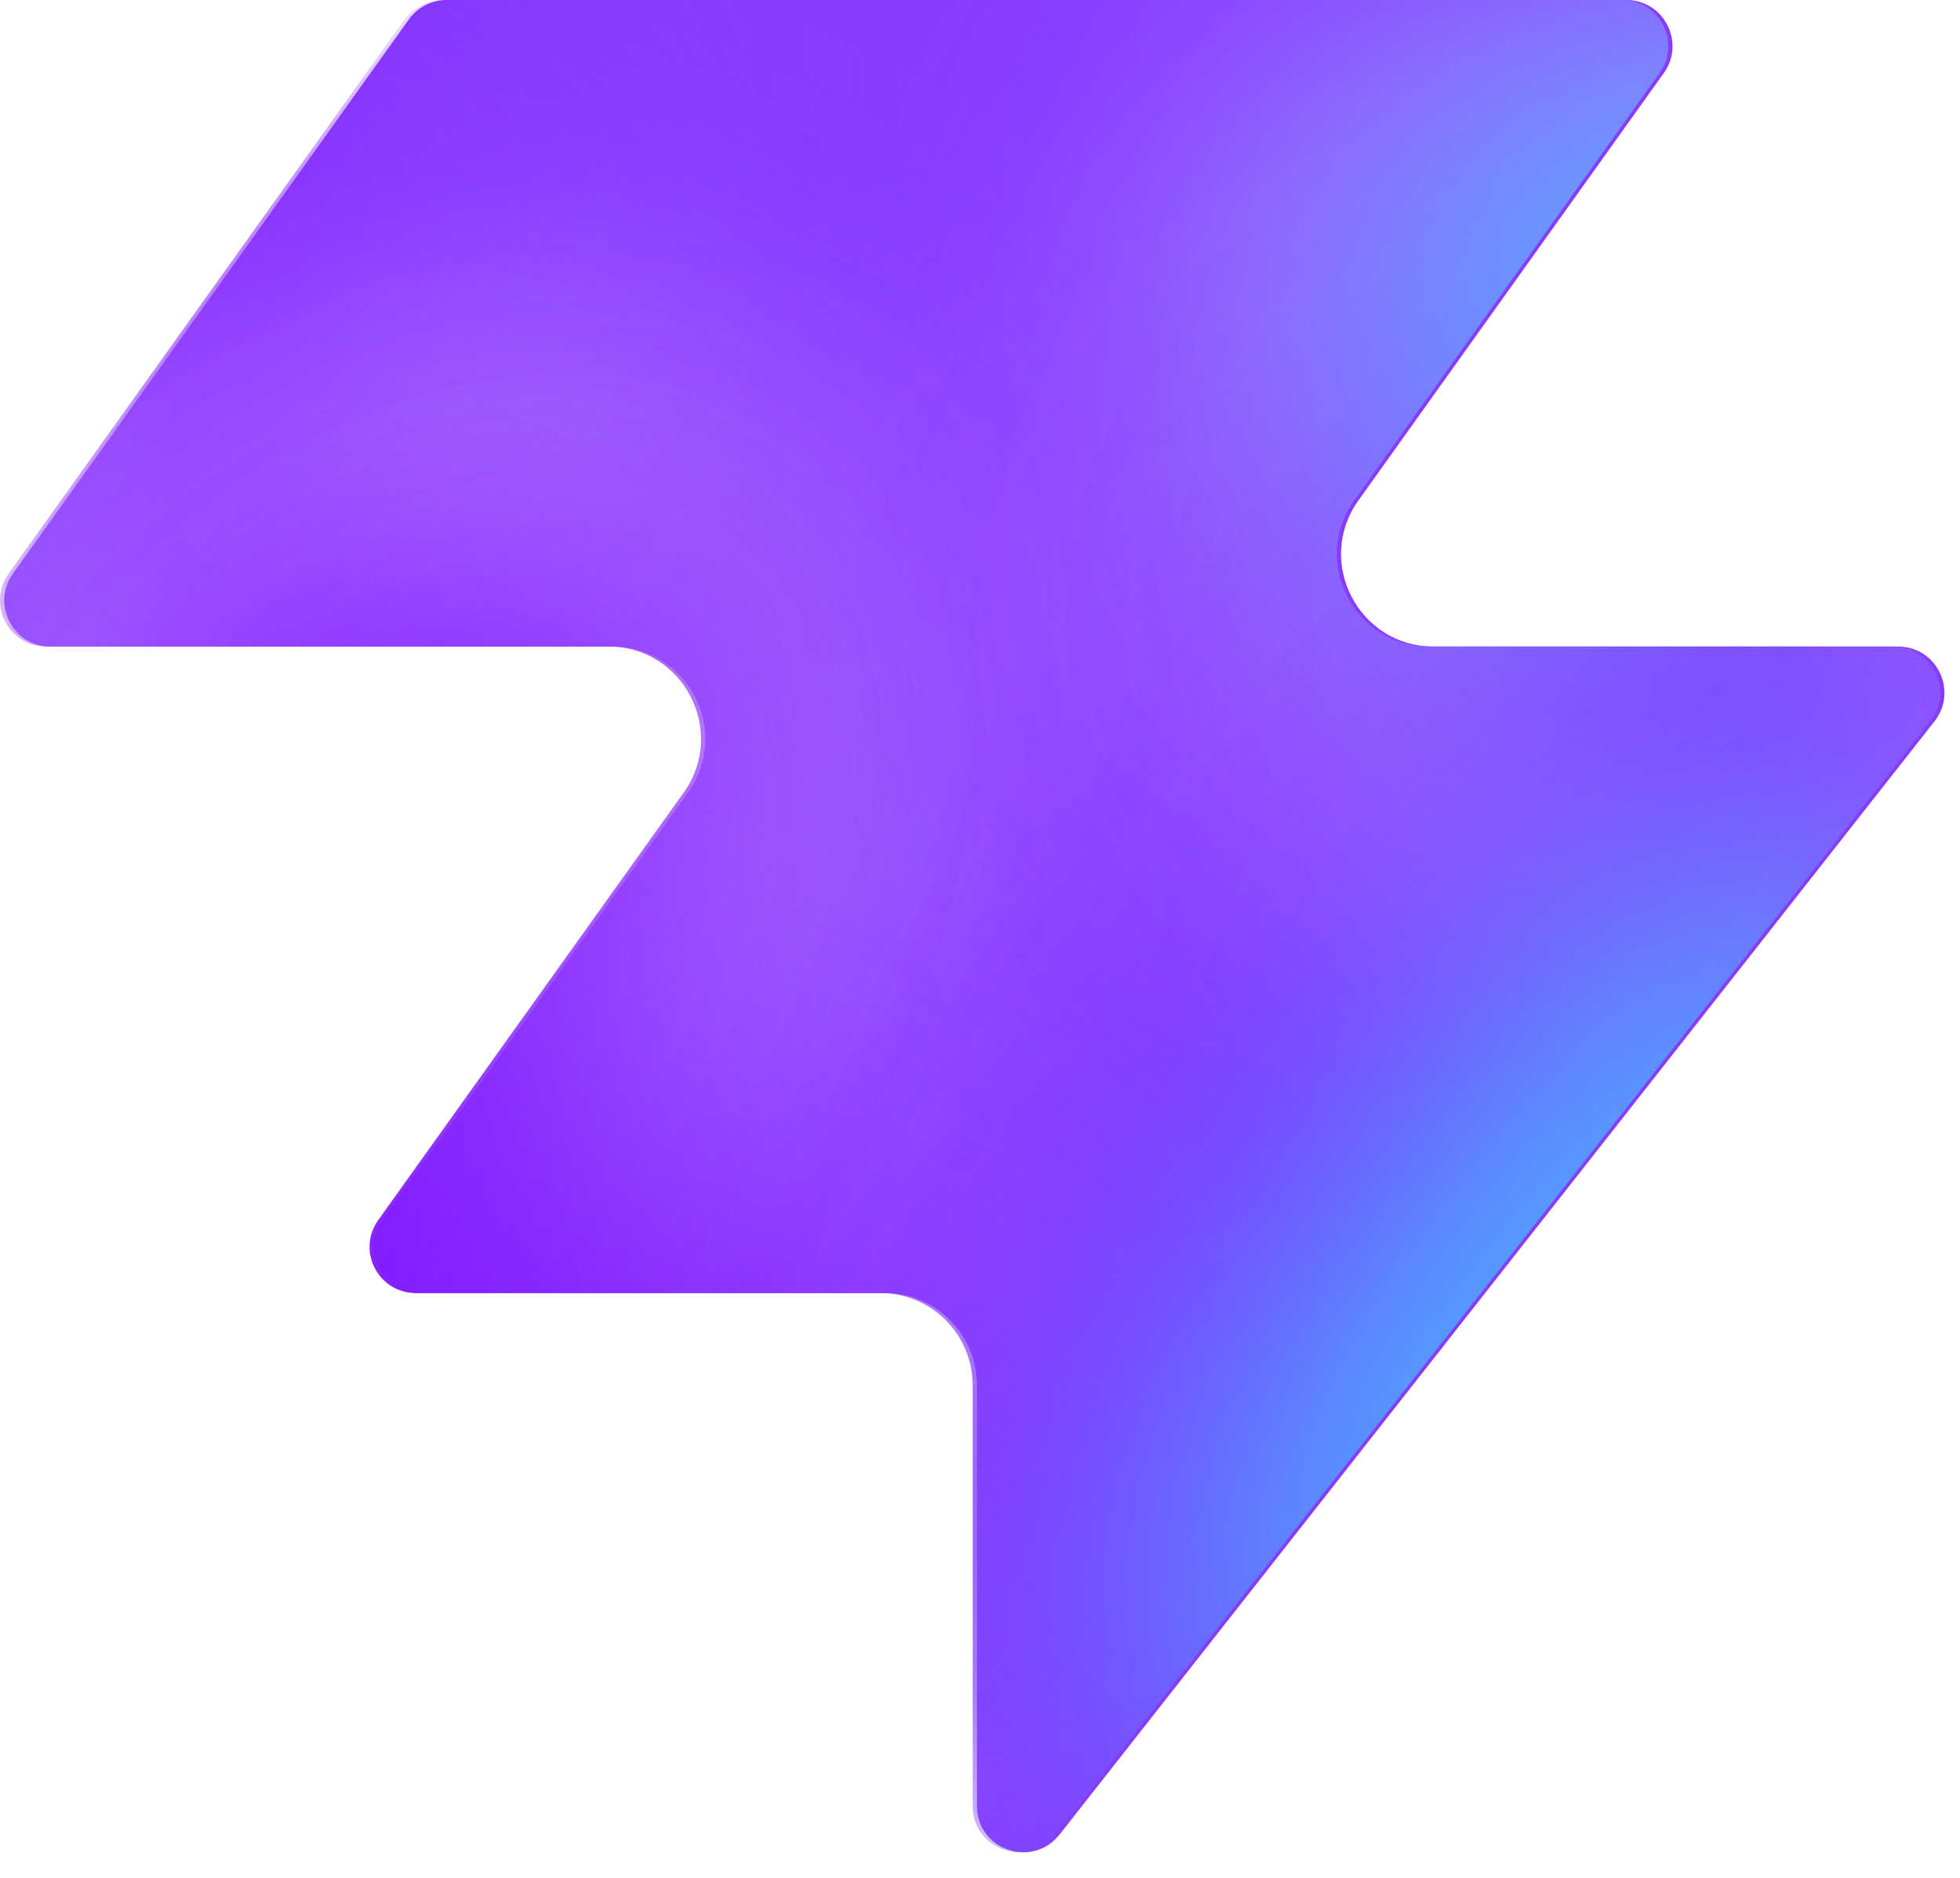
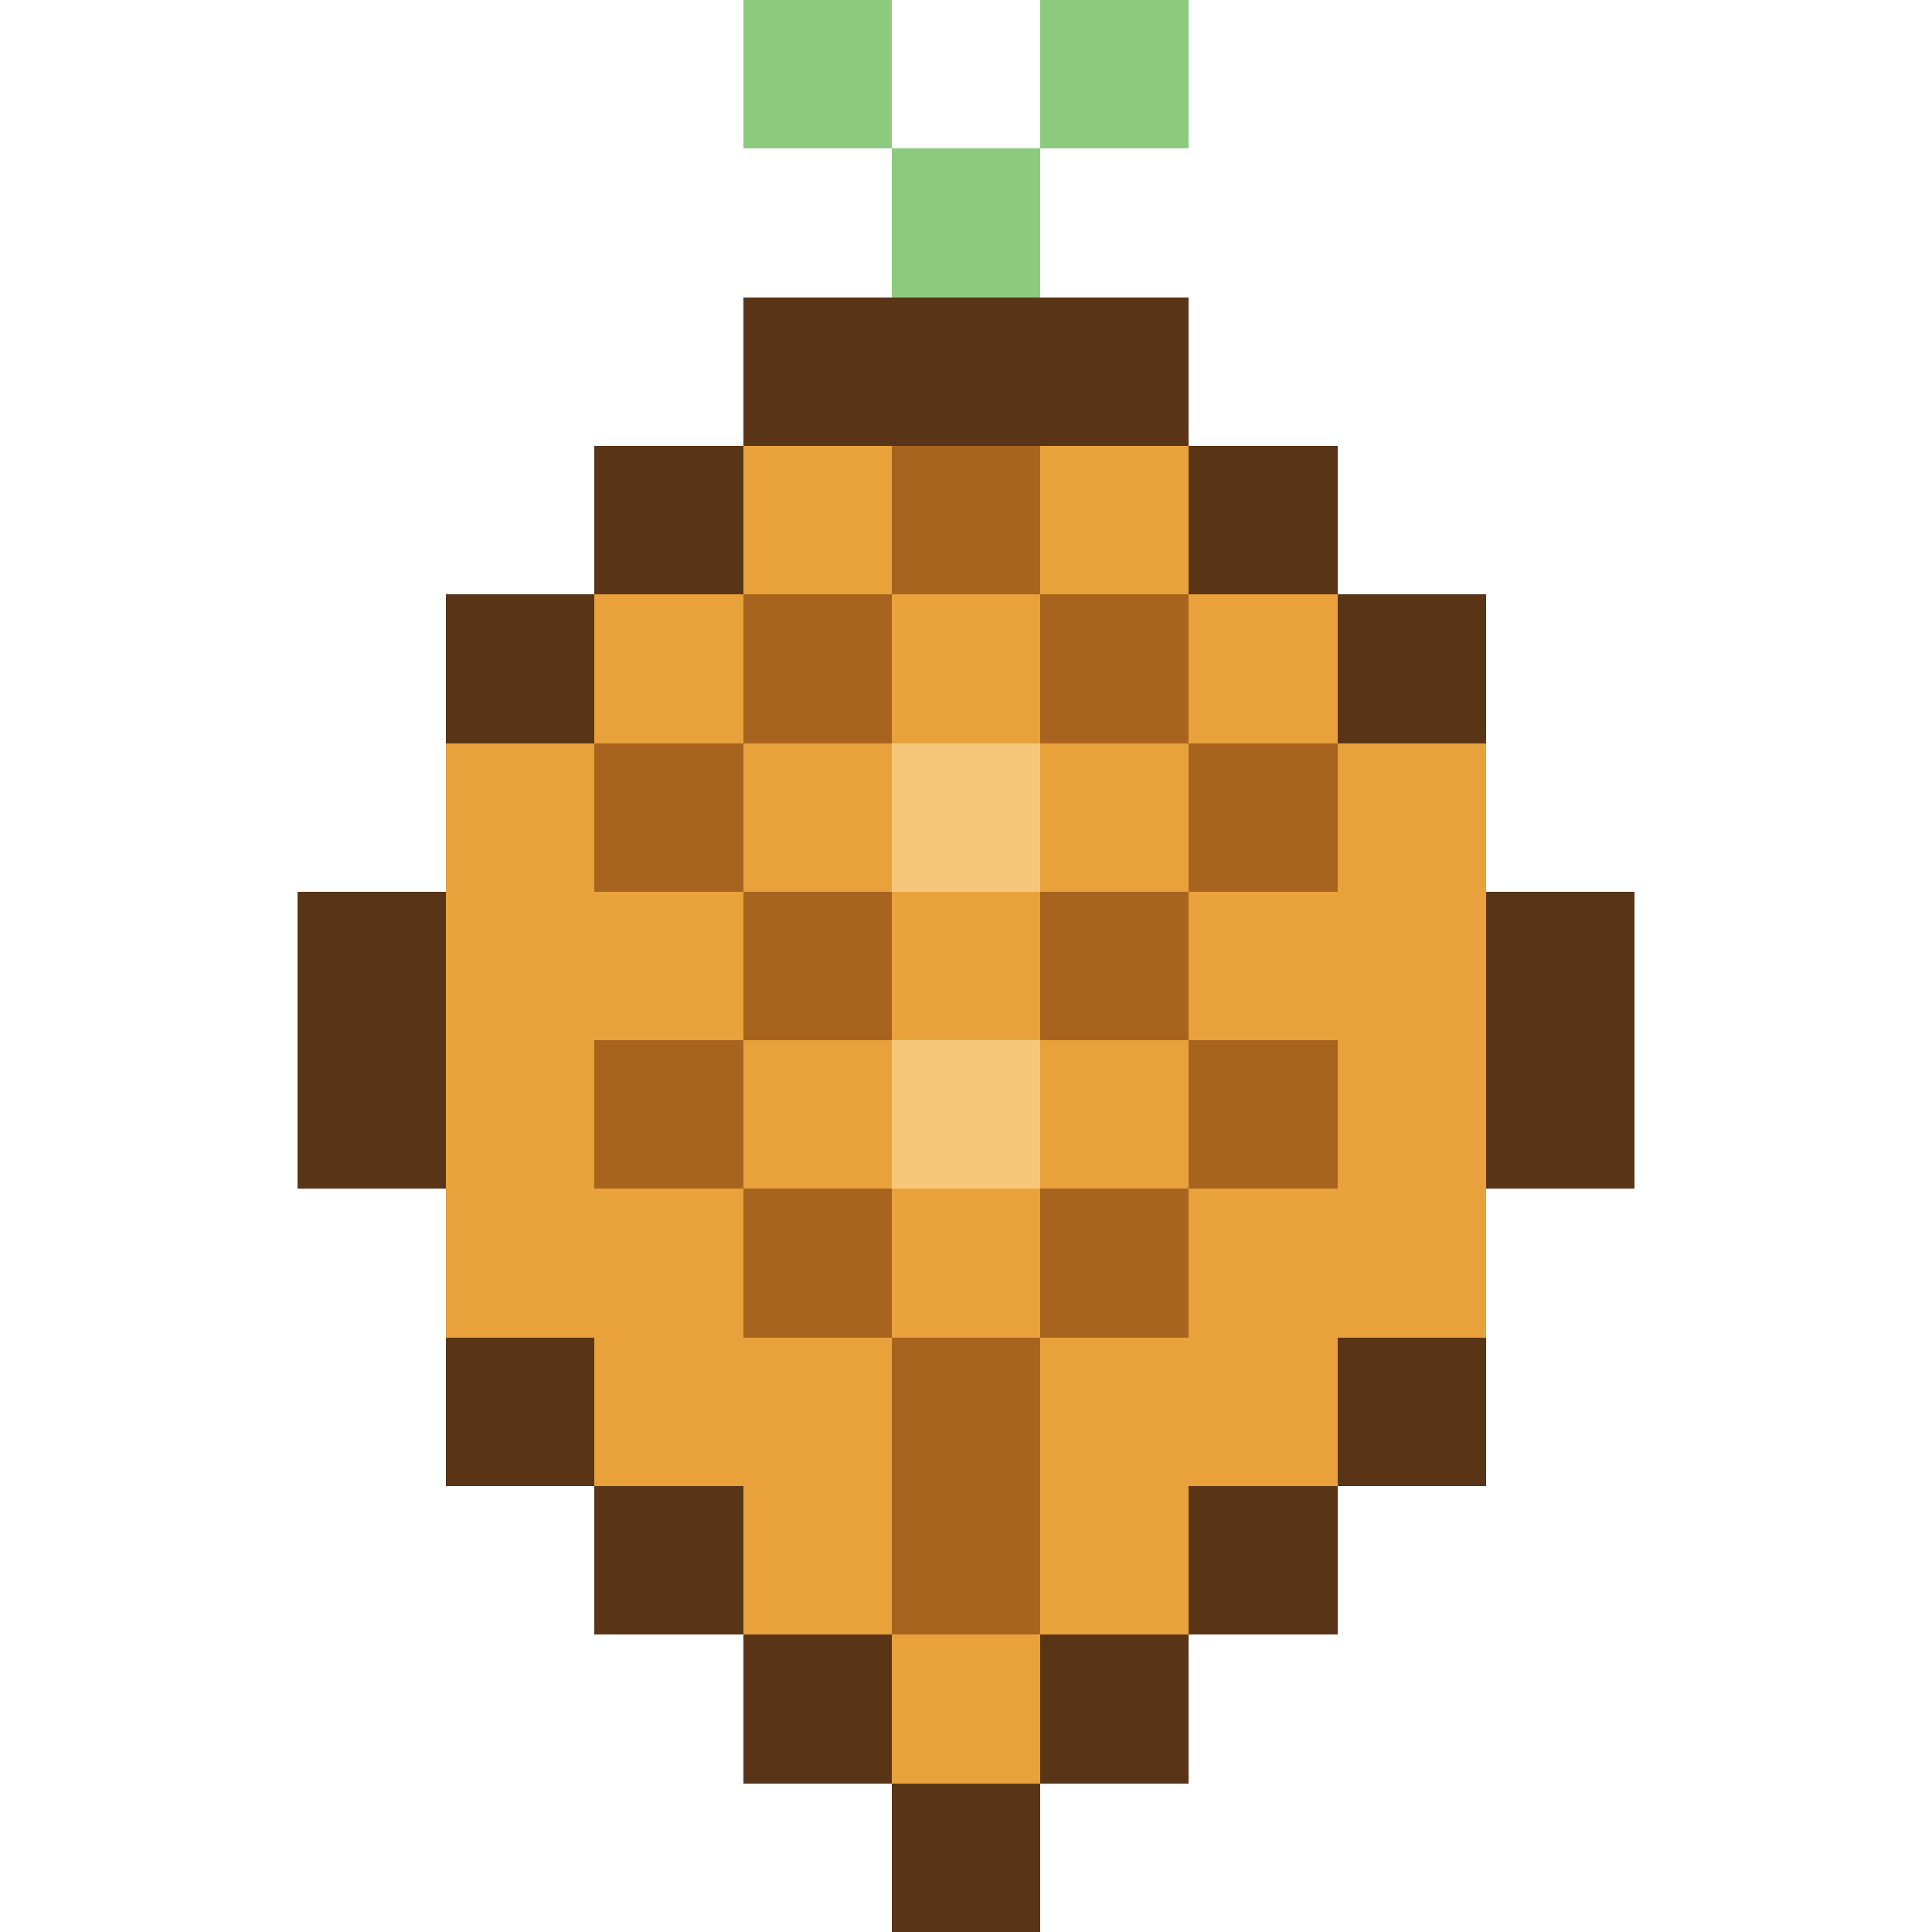
- <svg xmlns="http://www.w3.org/2000/svg" width="48" height="46" fill="none" viewBox="0 0 48 46">
-   <path fill="#863bff" d="M25.946 44.938c-.664.845-2.021.375-2.021-.698V33.937a2.26 2.26 0 0 0-2.262-2.262H10.287c-.92 0-1.456-1.04-.92-1.788l7.48-10.471c1.07-1.497 0-3.578-1.842-3.578H1.237c-.92 0-1.456-1.04-.92-1.788L10.013.474c.214-.297.556-.474.92-.474h28.894c.92 0 1.456 1.04.92 1.788l-7.48 10.471c-1.07 1.498 0 3.579 1.842 3.579h11.377c.943 0 1.473 1.088.89 1.83L25.947 44.94z" style="fill:#863bff;fill:color(display-p3 .525 .23 1);fill-opacity:1" />
-   <mask id="a" width="48" height="46" x="0" y="0" maskUnits="userSpaceOnUse" style="mask-type:alpha">
-     <path fill="#000" d="M25.842 44.938c-.664.844-2.021.375-2.021-.698V33.937a2.26 2.26 0 0 0-2.262-2.262H10.183c-.92 0-1.456-1.04-.92-1.788l7.48-10.471c1.07-1.498 0-3.579-1.842-3.579H1.133c-.92 0-1.456-1.04-.92-1.787L9.91.473c.214-.297.556-.474.92-.474h28.894c.92 0 1.456 1.04.92 1.788l-7.48 10.471c-1.07 1.498 0 3.578 1.842 3.578h11.377c.943 0 1.473 1.088.89 1.832L25.843 44.94z" style="fill:#000;fill-opacity:1" />
-   </mask>
-   <g mask="url(#a)">
-     <g filter="url(#b)">
-       <ellipse cx="5.508" cy="14.704" fill="#ede6ff" rx="5.508" ry="14.704" style="fill:#ede6ff;fill:color(display-p3 .927 .903 1);fill-opacity:1" transform="matrix(.00324 1 1 -.00324 -4.47 31.516)" />
-     </g>
-     <g filter="url(#c)">
-       <ellipse cx="10.399" cy="29.851" fill="#ede6ff" rx="10.399" ry="29.851" style="fill:#ede6ff;fill:color(display-p3 .927 .903 1);fill-opacity:1" transform="matrix(.00324 1 1 -.00324 -39.328 7.883)" />
-     </g>
-     <g filter="url(#d)">
-       <ellipse cx="5.508" cy="30.487" fill="#7e14ff" rx="5.508" ry="30.487" style="fill:#7e14ff;fill:color(display-p3 .492 .077 1);fill-opacity:1" transform="rotate(89.814 -25.913 -14.639)scale(1 -1)" />
-     </g>
-     <g filter="url(#e)">
-       <ellipse cx="5.508" cy="30.599" fill="#7e14ff" rx="5.508" ry="30.599" style="fill:#7e14ff;fill:color(display-p3 .492 .077 1);fill-opacity:1" transform="rotate(89.814 -32.644 -3.334)scale(1 -1)" />
-     </g>
-     <g filter="url(#f)">
-       <ellipse cx="5.508" cy="30.599" fill="#7e14ff" rx="5.508" ry="30.599" style="fill:#7e14ff;fill:color(display-p3 .492 .077 1);fill-opacity:1" transform="matrix(.00324 1 1 -.00324 -34.34 30.47)" />
-     </g>
-     <g filter="url(#g)">
-       <ellipse cx="14.072" cy="22.078" fill="#ede6ff" rx="14.072" ry="22.078" style="fill:#ede6ff;fill:color(display-p3 .927 .903 1);fill-opacity:1" transform="rotate(93.35 24.506 48.493)scale(-1 1)" />
-     </g>
-     <g filter="url(#h)">
-       <ellipse cx="3.47" cy="21.501" fill="#7e14ff" rx="3.47" ry="21.501" style="fill:#7e14ff;fill:color(display-p3 .492 .077 1);fill-opacity:1" transform="rotate(89.009 28.708 47.59)scale(-1 1)" />
-     </g>
-     <g filter="url(#i)">
-       <ellipse cx="3.47" cy="21.501" fill="#7e14ff" rx="3.47" ry="21.501" style="fill:#7e14ff;fill:color(display-p3 .492 .077 1);fill-opacity:1" transform="rotate(89.009 28.708 47.59)scale(-1 1)" />
-     </g>
-     <g filter="url(#j)">
-       <ellipse cx=".387" cy="8.972" fill="#7e14ff" rx="4.407" ry="29.108" style="fill:#7e14ff;fill:color(display-p3 .492 .077 1);fill-opacity:1" transform="rotate(39.51 .387 8.972)" />
-     </g>
-     <g filter="url(#k)">
-       <ellipse cx="47.523" cy="-6.092" fill="#7e14ff" rx="4.407" ry="29.108" style="fill:#7e14ff;fill:color(display-p3 .492 .077 1);fill-opacity:1" transform="rotate(37.892 47.523 -6.092)" />
-     </g>
-     <g filter="url(#l)">
-       <ellipse cx="41.412" cy="6.333" fill="#47bfff" rx="5.971" ry="9.665" style="fill:#47bfff;fill:color(display-p3 .28 .748 1);fill-opacity:1" transform="rotate(37.892 41.412 6.333)" />
-     </g>
-     <g filter="url(#m)">
-       <ellipse cx="-1.879" cy="38.332" fill="#7e14ff" rx="4.407" ry="29.108" style="fill:#7e14ff;fill:color(display-p3 .492 .077 1);fill-opacity:1" transform="rotate(37.892 -1.88 38.332)" />
-     </g>
-     <g filter="url(#n)">
-       <ellipse cx="-1.879" cy="38.332" fill="#7e14ff" rx="4.407" ry="29.108" style="fill:#7e14ff;fill:color(display-p3 .492 .077 1);fill-opacity:1" transform="rotate(37.892 -1.88 38.332)" />
-     </g>
-     <g filter="url(#o)">
-       <ellipse cx="35.651" cy="29.907" fill="#7e14ff" rx="4.407" ry="29.108" style="fill:#7e14ff;fill:color(display-p3 .492 .077 1);fill-opacity:1" transform="rotate(37.892 35.651 29.907)" />
-     </g>
-     <g filter="url(#p)">
-       <ellipse cx="38.418" cy="32.4" fill="#47bfff" rx="5.971" ry="15.297" style="fill:#47bfff;fill:color(display-p3 .28 .748 1);fill-opacity:1" transform="rotate(37.892 38.418 32.4)" />
-     </g>
-   </g>
-   <defs>
-     <filter id="b" width="60.045" height="41.654" x="-19.77" y="16.149" color-interpolation-filters="sRGB" filterUnits="userSpaceOnUse">
-       <feFlood flood-opacity="0" result="BackgroundImageFix" />
-       <feBlend in="SourceGraphic" in2="BackgroundImageFix" result="shape" />
-       <feGaussianBlur result="effect1_foregroundBlur_2002_17158" stdDeviation="7.659" />
-     </filter>
-     <filter id="c" width="90.34" height="51.437" x="-54.613" y="-7.533" color-interpolation-filters="sRGB" filterUnits="userSpaceOnUse">
-       <feFlood flood-opacity="0" result="BackgroundImageFix" />
-       <feBlend in="SourceGraphic" in2="BackgroundImageFix" result="shape" />
-       <feGaussianBlur result="effect1_foregroundBlur_2002_17158" stdDeviation="7.659" />
-     </filter>
-     <filter id="d" width="79.355" height="29.4" x="-49.64" y="2.03" color-interpolation-filters="sRGB" filterUnits="userSpaceOnUse">
-       <feFlood flood-opacity="0" result="BackgroundImageFix" />
-       <feBlend in="SourceGraphic" in2="BackgroundImageFix" result="shape" />
-       <feGaussianBlur result="effect1_foregroundBlur_2002_17158" stdDeviation="4.596" />
-     </filter>
-     <filter id="e" width="79.579" height="29.4" x="-45.045" y="20.029" color-interpolation-filters="sRGB" filterUnits="userSpaceOnUse">
-       <feFlood flood-opacity="0" result="BackgroundImageFix" />
-       <feBlend in="SourceGraphic" in2="BackgroundImageFix" result="shape" />
-       <feGaussianBlur result="effect1_foregroundBlur_2002_17158" stdDeviation="4.596" />
-     </filter>
-     <filter id="f" width="79.579" height="29.4" x="-43.513" y="21.178" color-interpolation-filters="sRGB" filterUnits="userSpaceOnUse">
-       <feFlood flood-opacity="0" result="BackgroundImageFix" />
-       <feBlend in="SourceGraphic" in2="BackgroundImageFix" result="shape" />
-       <feGaussianBlur result="effect1_foregroundBlur_2002_17158" stdDeviation="4.596" />
-     </filter>
-     <filter id="g" width="74.749" height="58.852" x="15.756" y="-17.901" color-interpolation-filters="sRGB" filterUnits="userSpaceOnUse">
-       <feFlood flood-opacity="0" result="BackgroundImageFix" />
-       <feBlend in="SourceGraphic" in2="BackgroundImageFix" result="shape" />
-       <feGaussianBlur result="effect1_foregroundBlur_2002_17158" stdDeviation="7.659" />
-     </filter>
-     <filter id="h" width="61.377" height="25.362" x="23.548" y="2.284" color-interpolation-filters="sRGB" filterUnits="userSpaceOnUse">
-       <feFlood flood-opacity="0" result="BackgroundImageFix" />
-       <feBlend in="SourceGraphic" in2="BackgroundImageFix" result="shape" />
-       <feGaussianBlur result="effect1_foregroundBlur_2002_17158" stdDeviation="4.596" />
-     </filter>
-     <filter id="i" width="61.377" height="25.362" x="23.548" y="2.284" color-interpolation-filters="sRGB" filterUnits="userSpaceOnUse">
-       <feFlood flood-opacity="0" result="BackgroundImageFix" />
-       <feBlend in="SourceGraphic" in2="BackgroundImageFix" result="shape" />
-       <feGaussianBlur result="effect1_foregroundBlur_2002_17158" stdDeviation="4.596" />
-     </filter>
-     <filter id="j" width="56.045" height="63.649" x="-27.636" y="-22.853" color-interpolation-filters="sRGB" filterUnits="userSpaceOnUse">
-       <feFlood flood-opacity="0" result="BackgroundImageFix" />
-       <feBlend in="SourceGraphic" in2="BackgroundImageFix" result="shape" />
-       <feGaussianBlur result="effect1_foregroundBlur_2002_17158" stdDeviation="4.596" />
-     </filter>
-     <filter id="k" width="54.814" height="64.646" x="20.116" y="-38.415" color-interpolation-filters="sRGB" filterUnits="userSpaceOnUse">
-       <feFlood flood-opacity="0" result="BackgroundImageFix" />
-       <feBlend in="SourceGraphic" in2="BackgroundImageFix" result="shape" />
-       <feGaussianBlur result="effect1_foregroundBlur_2002_17158" stdDeviation="4.596" />
-     </filter>
-     <filter id="l" width="33.541" height="35.313" x="24.641" y="-11.323" color-interpolation-filters="sRGB" filterUnits="userSpaceOnUse">
-       <feFlood flood-opacity="0" result="BackgroundImageFix" />
-       <feBlend in="SourceGraphic" in2="BackgroundImageFix" result="shape" />
-       <feGaussianBlur result="effect1_foregroundBlur_2002_17158" stdDeviation="4.596" />
-     </filter>
-     <filter id="m" width="54.814" height="64.646" x="-29.286" y="6.009" color-interpolation-filters="sRGB" filterUnits="userSpaceOnUse">
-       <feFlood flood-opacity="0" result="BackgroundImageFix" />
-       <feBlend in="SourceGraphic" in2="BackgroundImageFix" result="shape" />
-       <feGaussianBlur result="effect1_foregroundBlur_2002_17158" stdDeviation="4.596" />
-     </filter>
-     <filter id="n" width="54.814" height="64.646" x="-29.286" y="6.009" color-interpolation-filters="sRGB" filterUnits="userSpaceOnUse">
-       <feFlood flood-opacity="0" result="BackgroundImageFix" />
-       <feBlend in="SourceGraphic" in2="BackgroundImageFix" result="shape" />
-       <feGaussianBlur result="effect1_foregroundBlur_2002_17158" stdDeviation="4.596" />
-     </filter>
-     <filter id="o" width="54.814" height="64.646" x="8.244" y="-2.416" color-interpolation-filters="sRGB" filterUnits="userSpaceOnUse">
-       <feFlood flood-opacity="0" result="BackgroundImageFix" />
-       <feBlend in="SourceGraphic" in2="BackgroundImageFix" result="shape" />
-       <feGaussianBlur result="effect1_foregroundBlur_2002_17158" stdDeviation="4.596" />
-     </filter>
-     <filter id="p" width="39.409" height="43.623" x="18.713" y="10.588" color-interpolation-filters="sRGB" filterUnits="userSpaceOnUse">
-       <feFlood flood-opacity="0" result="BackgroundImageFix" />
-       <feBlend in="SourceGraphic" in2="BackgroundImageFix" result="shape" />
-       <feGaussianBlur result="effect1_foregroundBlur_2002_17158" stdDeviation="4.596" />
-     </filter>
-   </defs>
+ <svg xmlns="http://www.w3.org/2000/svg" viewBox="-2 0 13 13" width="64" height="64" shape-rendering="crispEdges">
+   <path fill="#8CCB7E" d="M3 0h1v1H3z M5 0h1v1H5z M4 1h1v1H4z" />
+   <path fill="#5A3416" d="M3 2h3v1H3z M2 3h1v1H2z M6 3h1v1H6z M1 4h1v1H1z M7 4h1v1H7z M0 6h1v2H0z M8 6h1v2H8z M1 9h1v1H1z M7 9h1v1H7z M2 10h1v1H2z M6 10h1v1H6z M3 11h1v1H3z M5 11h1v1H5z M4 12h1v1H4z" />
+   <path fill="#E9A23B" d="M3 3h3v1H3z M2 4h5v1H2z M1 5h7v4H1z M2 9h5v1H2z M3 10h3v1H3z M4 11h1v1H4z" />
+   <path fill="#A8641F" d="M4 3h1v1H4z M3 4h1v1H3z M5 4h1v1H5z M2 5h1v1H2z M6 5h1v1H6z M3 6h1v1H3z M5 6h1v1H5z M2 7h1v1H2z M6 7h1v1H6z M3 8h1v1H3z M5 8h1v1H5z M4 9h1v1H4z M4 10h1v1H4z" />
+   <path fill="#F6C77A" d="M4 5h1v1H4z M4 7h1v1H4z" />
</svg>
